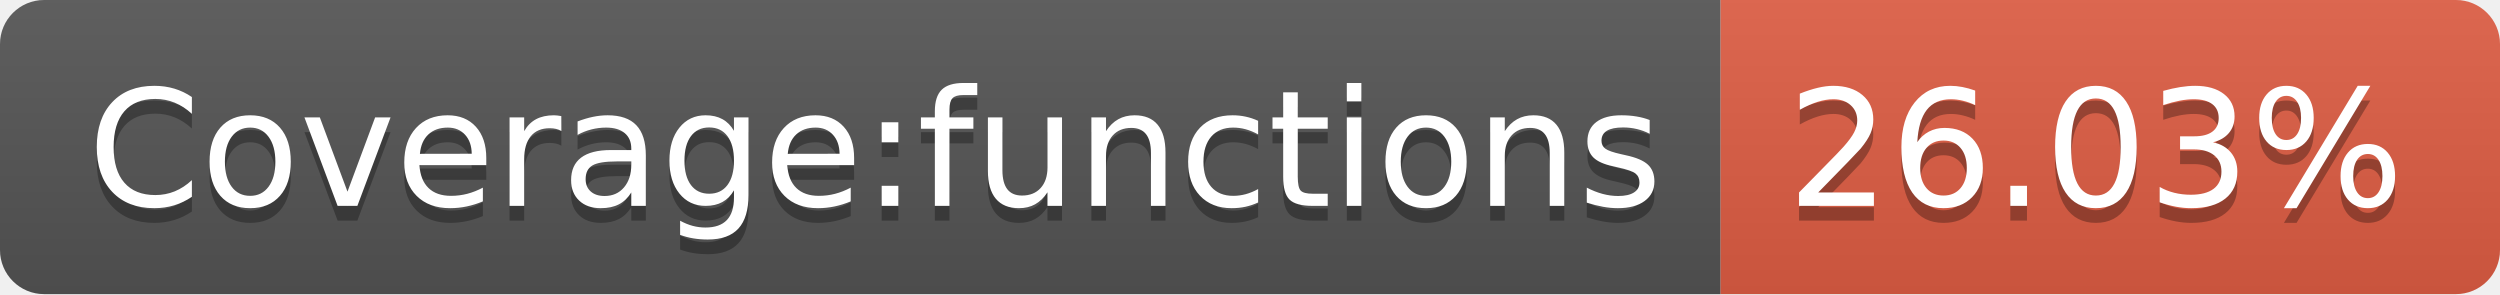
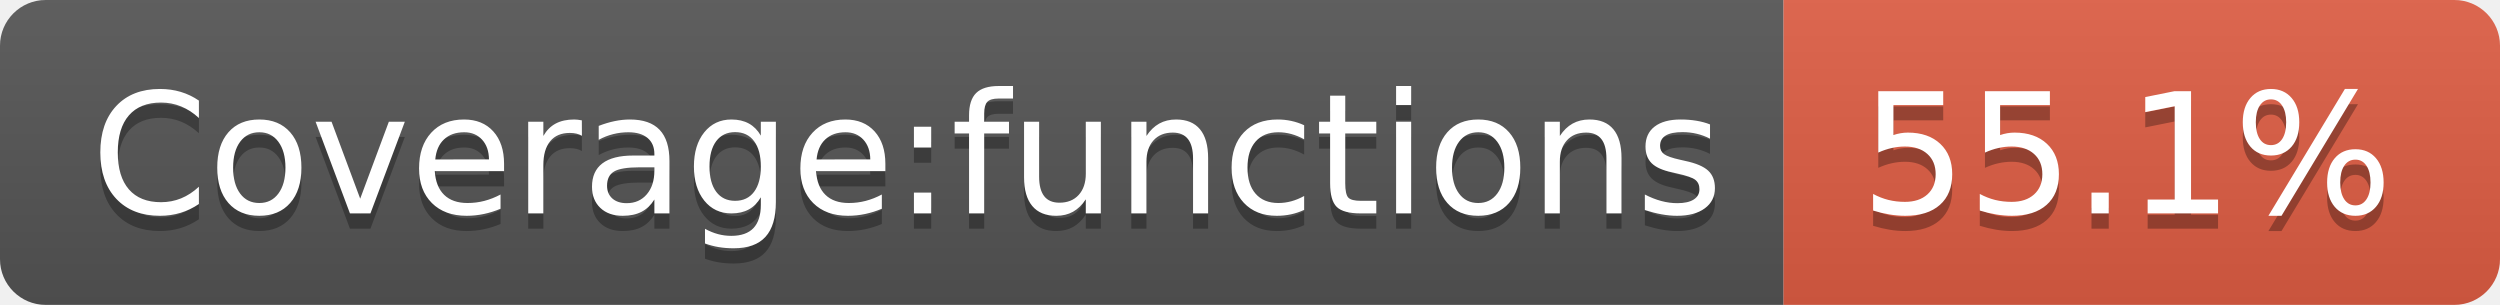
- <svg xmlns="http://www.w3.org/2000/svg" width="170" height="20">
+ <svg xmlns="http://www.w3.org/2000/svg" width="164" height="20">
  <linearGradient id="b" x2="0" y2="100%">
    <stop offset="0" stop-color="#bbb" stop-opacity=".1" />
    <stop offset="1" stop-opacity=".1" />
  </linearGradient>
  <clipPath id="a">
-     <rect width="170" height="20" rx="3" fill="#fff" />
+     <rect width="164" height="20" rx="3" fill="#fff" />
  </clipPath>
  <g clip-path="url(#a)">
    <path fill="#555" d="M0 0h117v20H0z" />
-     <path fill="#e05d44" d="M117 0h53v20H117z" />
-     <path fill="url(#b)" d="M0 0h170v20H0z" />
+     <path fill="#e05d44" d="M117 0h47v20H117z" />
+     <path fill="url(#b)" d="M0 0h164v20H0z" />
  </g>
  <g fill="#fff" text-anchor="middle" font-family="DejaVu Sans,Verdana,Geneva,sans-serif" font-size="110">
    <text x="595" y="150" fill="#010101" fill-opacity=".3" transform="scale(.1)" textLength="1070">Coverage:functions</text>
    <text x="595" y="140" transform="scale(.1)" textLength="1070">Coverage:functions</text>
-     <text x="1425" y="150" fill="#010101" fill-opacity=".3" transform="scale(.1)" textLength="430">26.03%</text>
-     <text x="1425" y="140" transform="scale(.1)" textLength="430">26.03%</text>
+     <text x="1395" y="150" fill="#010101" fill-opacity=".3" transform="scale(.1)" textLength="370">55.1%</text>
+     <text x="1395" y="140" transform="scale(.1)" textLength="370">55.1%</text>
  </g>
</svg>
